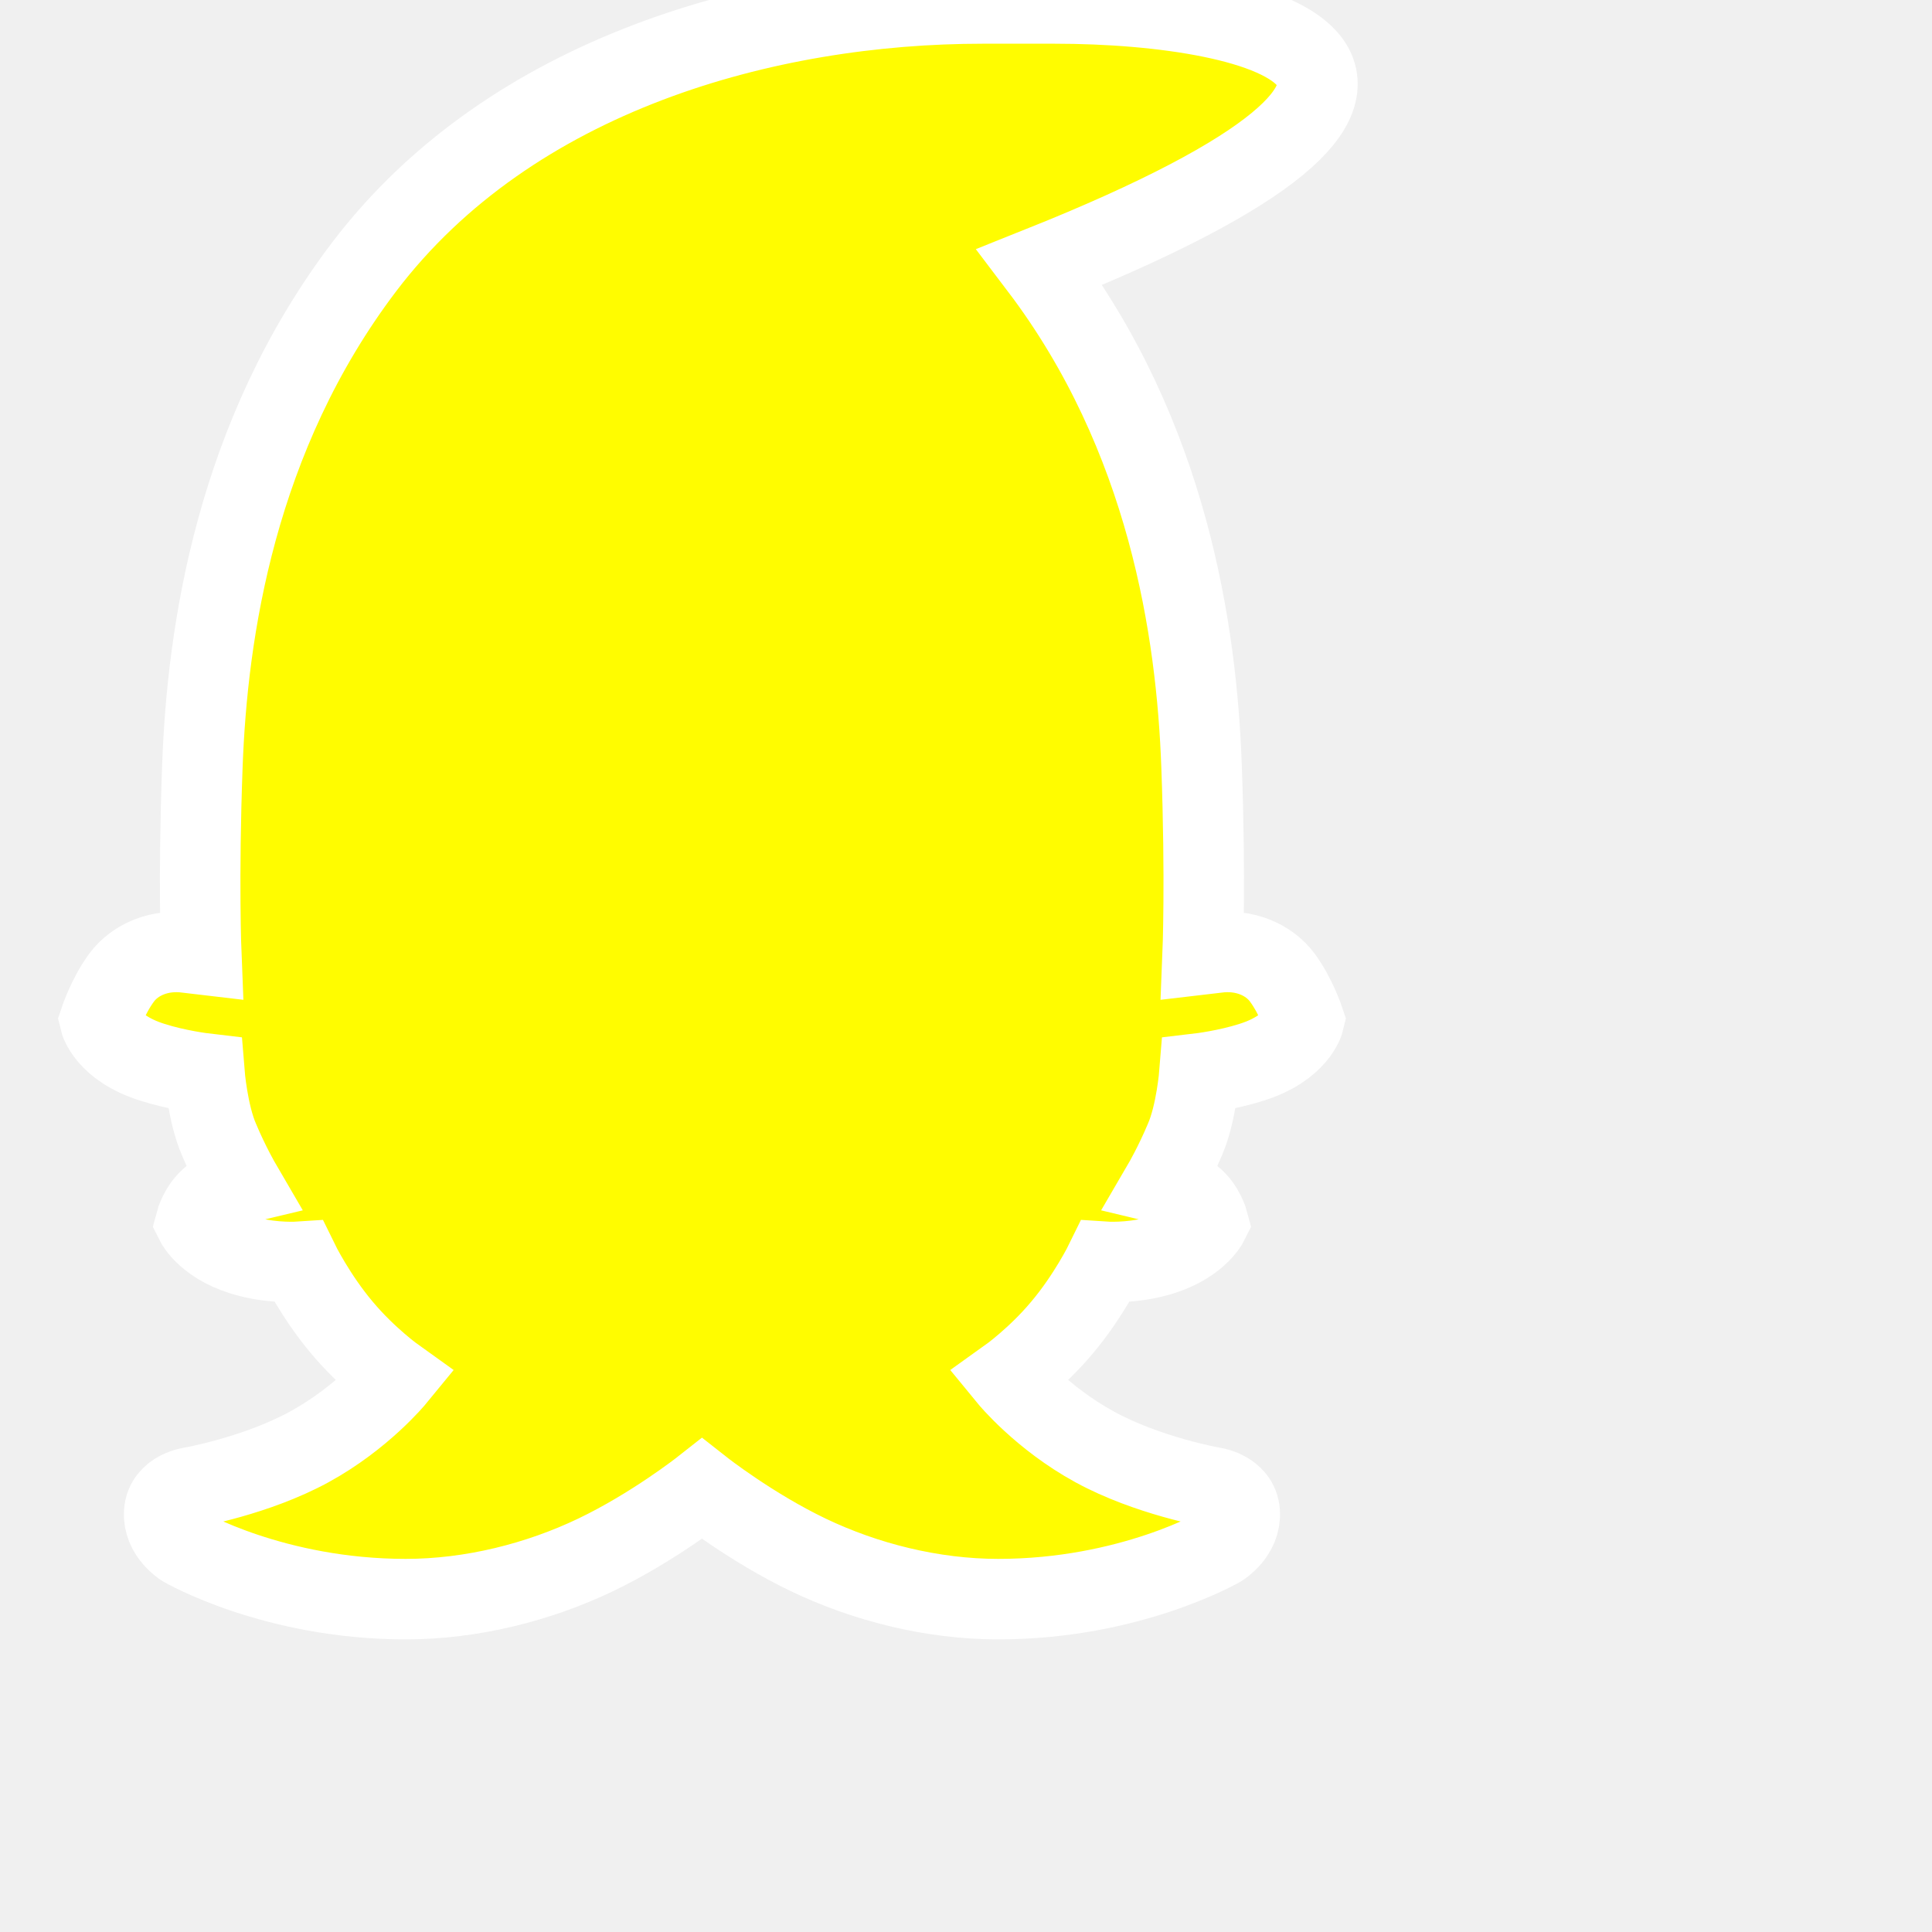
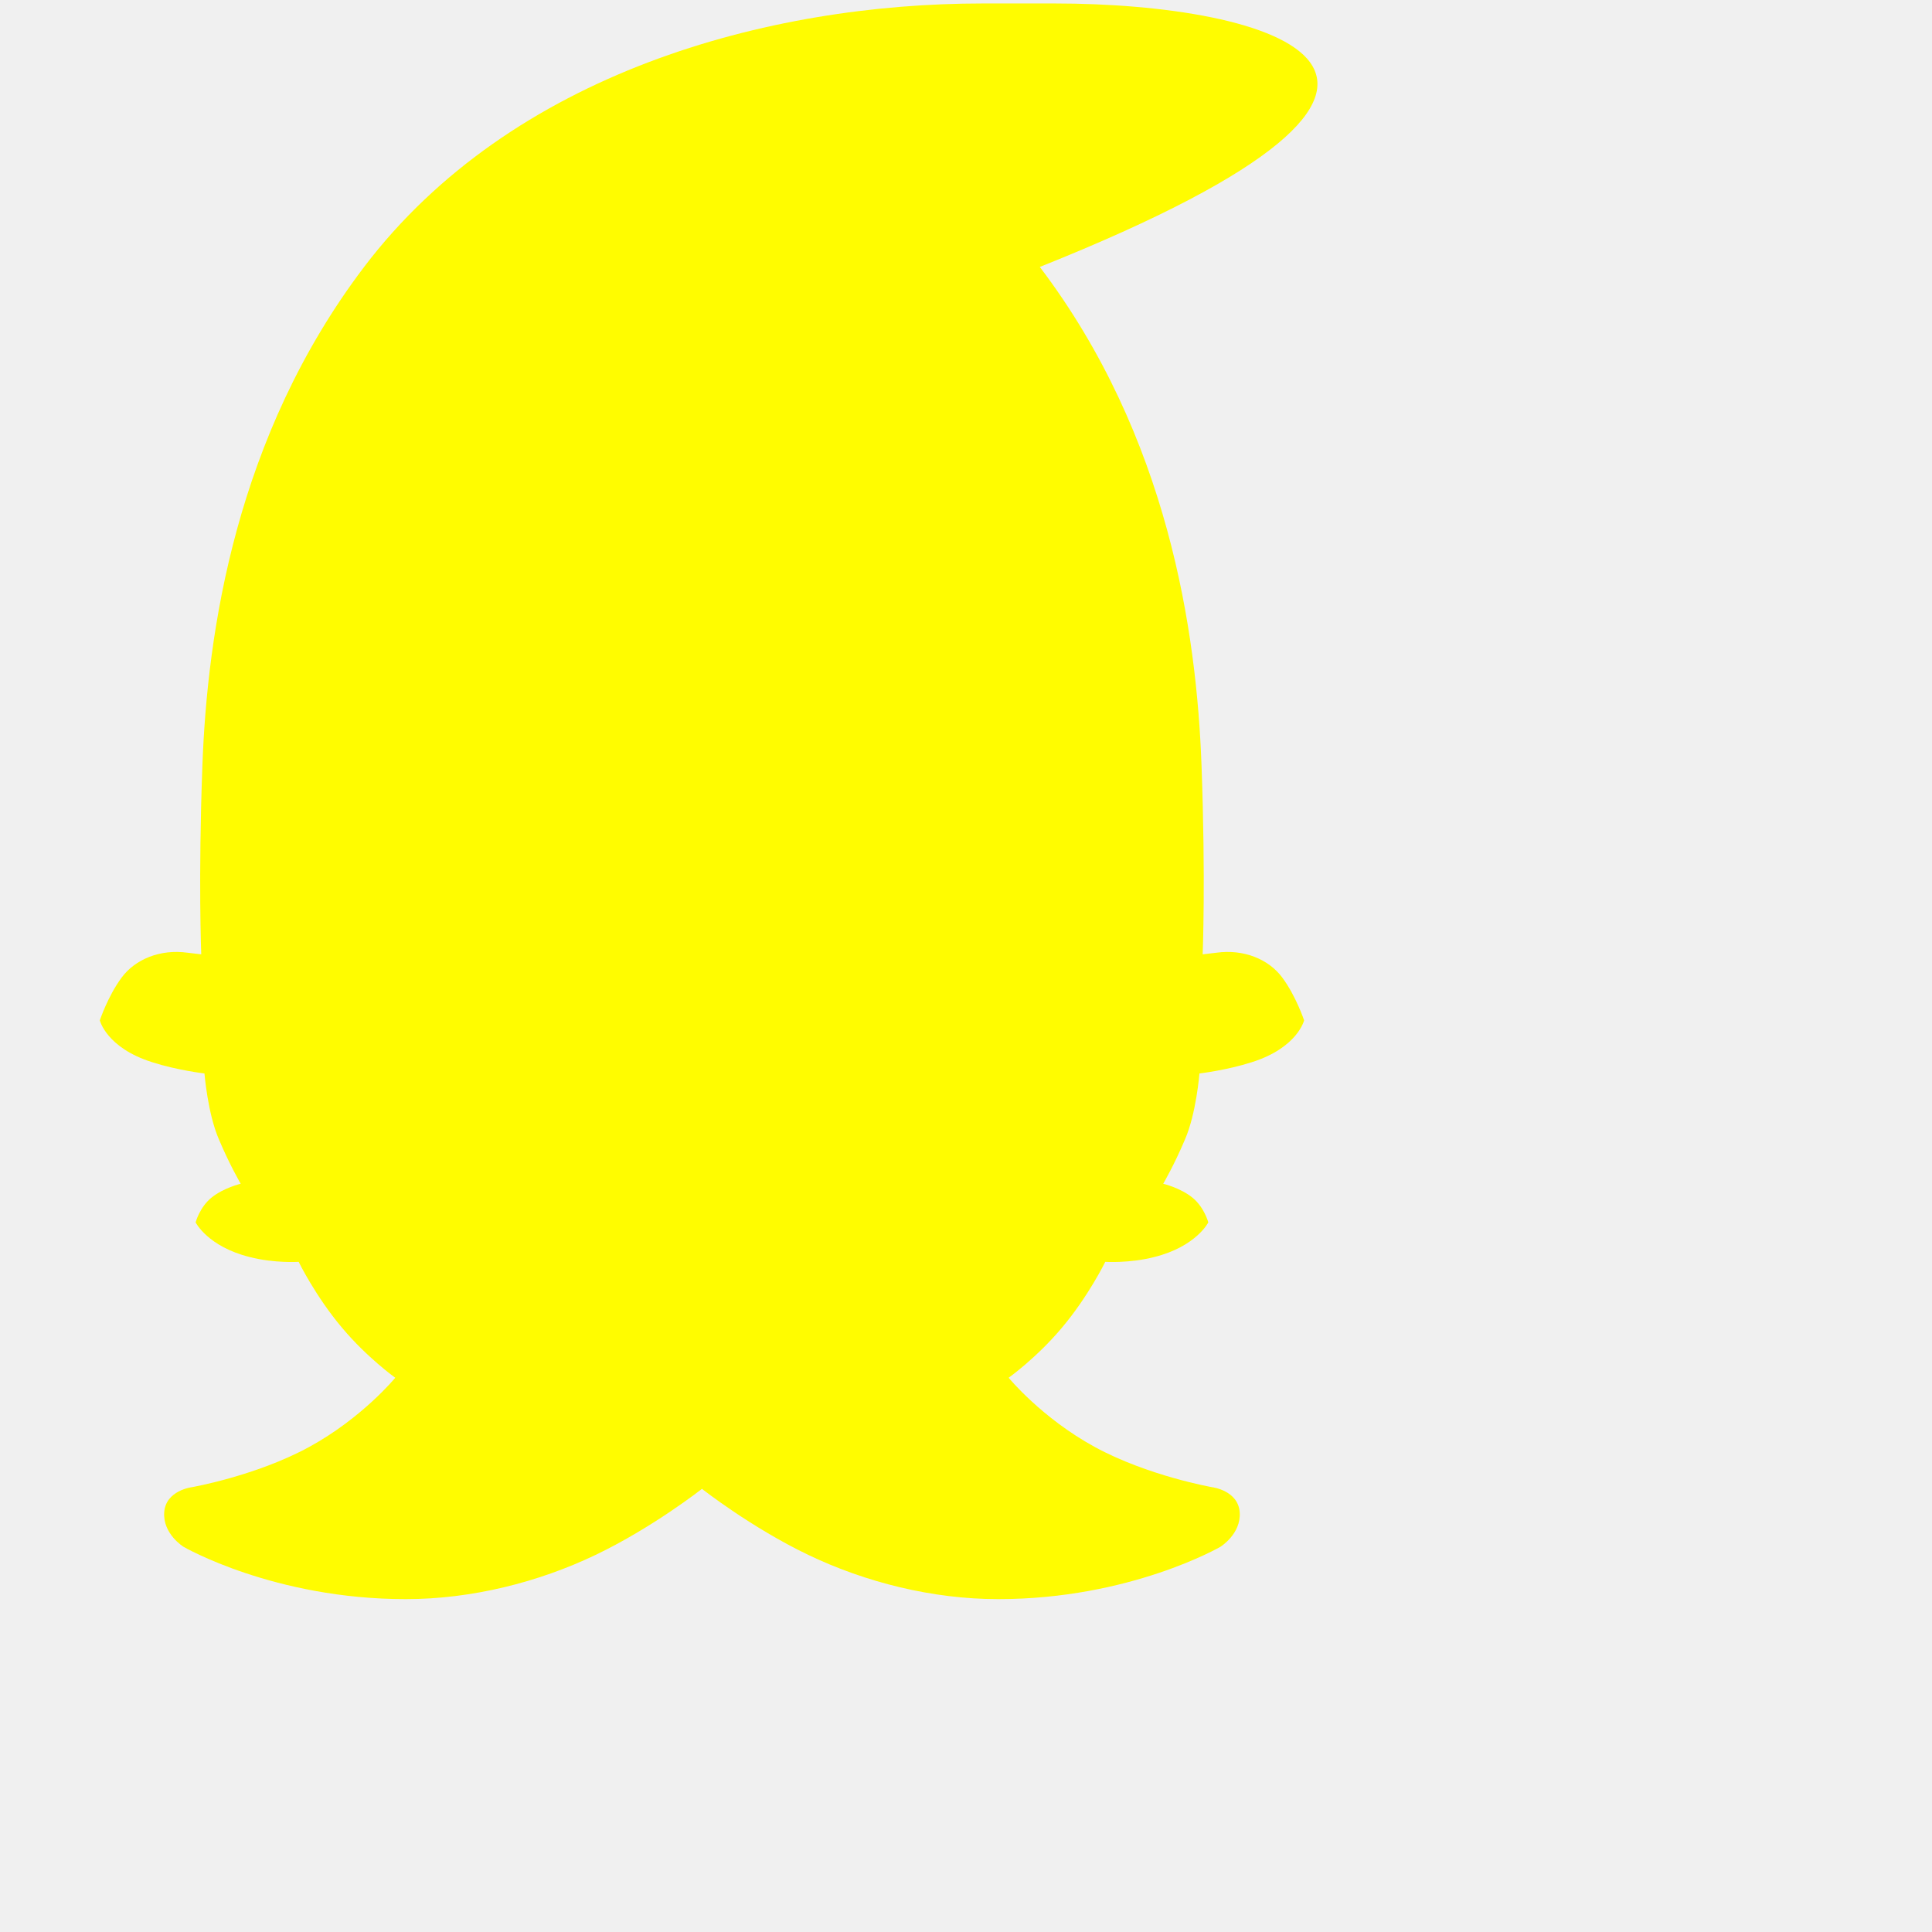
- <svg xmlns="http://www.w3.org/2000/svg" width="100" height="100" viewBox="0 0 24 24" fill="none">
-   <path fill="#FFFC00" fill-rule="evenodd" d="M12.206.043c-2.67 0-5.852.862-7.683 3.273C2.927 5.421 2.575 7.85 2.514 9.515c-.052 1.41-.014 2.34-.014 2.34l-.17-.02c-.34-.047-.65.08-.82.31-.17.23-.27.53-.27.53s.08.34.65.52c.31.1.65.14.65.14s.04.5.18.82c.13.31.27.55.27.55s-.21.05-.36.17c-.15.12-.2.31-.2.31s.15.3.67.43c.31.08.61.06.61.06s.21.43.54.82c.31.37.66.62.66.62s-.41.5-1.07.86c-.66.36-1.46.5-1.46.5s-.32.04-.34.31c-.02.27.24.43.24.43s1.12.65 2.76.65c.82 0 1.65-.21 2.36-.55.71-.34 1.32-.82 1.32-.82s.61.48 1.32.82c.71.34 1.54.55 2.36.55 1.64 0 2.76-.65 2.76-.65s.26-.16.24-.43c-.02-.27-.34-.31-.34-.31s-.8-.14-1.46-.5c-.66-.36-1.07-.86-1.07-.86s.35-.25.66-.62c.33-.39.54-.82.54-.82s.3.02.61-.06c.52-.13.67-.43.67-.43s-.05-.19-.2-.31c-.15-.12-.36-.17-.36-.17s.14-.24.27-.55c.14-.32.18-.82.18-.82s.34-.04.65-.14c.57-.18.65-.52.65-.52s-.1-.3-.27-.53c-.17-.23-.48-.357-.82-.31l-.17.02s.038-.93-.014-2.34c-.06-1.665-.413-4.094-2.009-6.199C18.954.905 15.772.043 13.102.043h-.896z" clip-rule="evenodd" />
-   <path fill="none" stroke="#ffffff" strokeWidth="0.5" d="M12.206.043c-2.67 0-5.852.862-7.683 3.273C2.927 5.421 2.575 7.85 2.514 9.515c-.052 1.41-.014 2.34-.014 2.34l-.17-.02c-.34-.047-.65.08-.82.31-.17.23-.27.53-.27.53s.08.34.65.52c.31.1.65.14.65.14s.04.5.18.82c.13.31.27.55.27.55s-.21.05-.36.17c-.15.12-.2.31-.2.31s.15.3.67.43c.31.08.61.06.61.06s.21.43.54.82c.31.37.66.62.66.62s-.41.5-1.07.86c-.66.36-1.46.5-1.46.5s-.32.04-.34.31c-.02.27.24.43.24.43s1.12.65 2.76.65c.82 0 1.65-.21 2.36-.55.71-.34 1.32-.82 1.32-.82s.61.48 1.32.82c.71.34 1.54.55 2.36.55 1.64 0 2.76-.65 2.76-.65s.26-.16.24-.43c-.02-.27-.34-.31-.34-.31s-.8-.14-1.46-.5c-.66-.36-1.07-.86-1.07-.86s.35-.25.66-.62c.33-.39.54-.82.54-.82s.3.02.61-.06c.52-.13.67-.43.67-.43s-.05-.19-.2-.31c-.15-.12-.36-.17-.36-.17s.14-.24.27-.55c.14-.32.18-.82.18-.82s.34-.04.65-.14c.57-.18.65-.52.65-.52s-.1-.3-.27-.53c-.17-.23-.48-.357-.82-.31l-.17.02s.038-.93-.014-2.34c-.06-1.665-.413-4.094-2.009-6.199C18.954.905 15.772.043 13.102.043h-.896z" />
+ <svg xmlns="http://www.w3.org/2000/svg" width="100" height="100" viewBox="0 0 24 24">
+   <path fill="#FFFC00" d="M12.206.043c-2.67 0-5.852.862-7.683 3.273C2.927 5.421 2.575 7.85 2.514 9.515c-.052 1.41-.014 2.34-.014 2.34l-.17-.02c-.34-.047-.65.08-.82.31-.17.23-.27.53-.27.53s.08.34.65.52c.31.1.65.14.65.14s.04.5.18.82c.13.31.27.55.27.55s-.21.05-.36.17c-.15.12-.2.31-.2.31s.15.3.67.43c.31.08.61.06.61.06s.21.43.54.82c.31.37.66.62.66.62s-.41.5-1.07.86c-.66.36-1.46.5-1.46.5s-.32.04-.34.31c-.02.27.24.43.24.43s1.12.65 2.76.65c.82 0 1.65-.21 2.36-.55.71-.34 1.32-.82 1.32-.82s.61.48 1.32.82c.71.34 1.54.55 2.36.55 1.64 0 2.76-.65 2.76-.65s.26-.16.24-.43c-.02-.27-.34-.31-.34-.31s-.8-.14-1.46-.5c-.66-.36-1.07-.86-1.07-.86s.35-.25.66-.62c.33-.39.54-.82.54-.82s.3.02.61-.06c.52-.13.67-.43.67-.43s-.05-.19-.2-.31c-.15-.12-.36-.17-.36-.17s.14-.24.27-.55c.14-.32.18-.82.18-.82s.34-.04.65-.14c.57-.18.65-.52.65-.52s-.1-.3-.27-.53c-.17-.23-.48-.357-.82-.31l-.17.02s.038-.93-.014-2.34c-.06-1.665-.413-4.094-2.009-6.199C18.954.905 15.772.043 13.102.043h-.896z" />
</svg>
